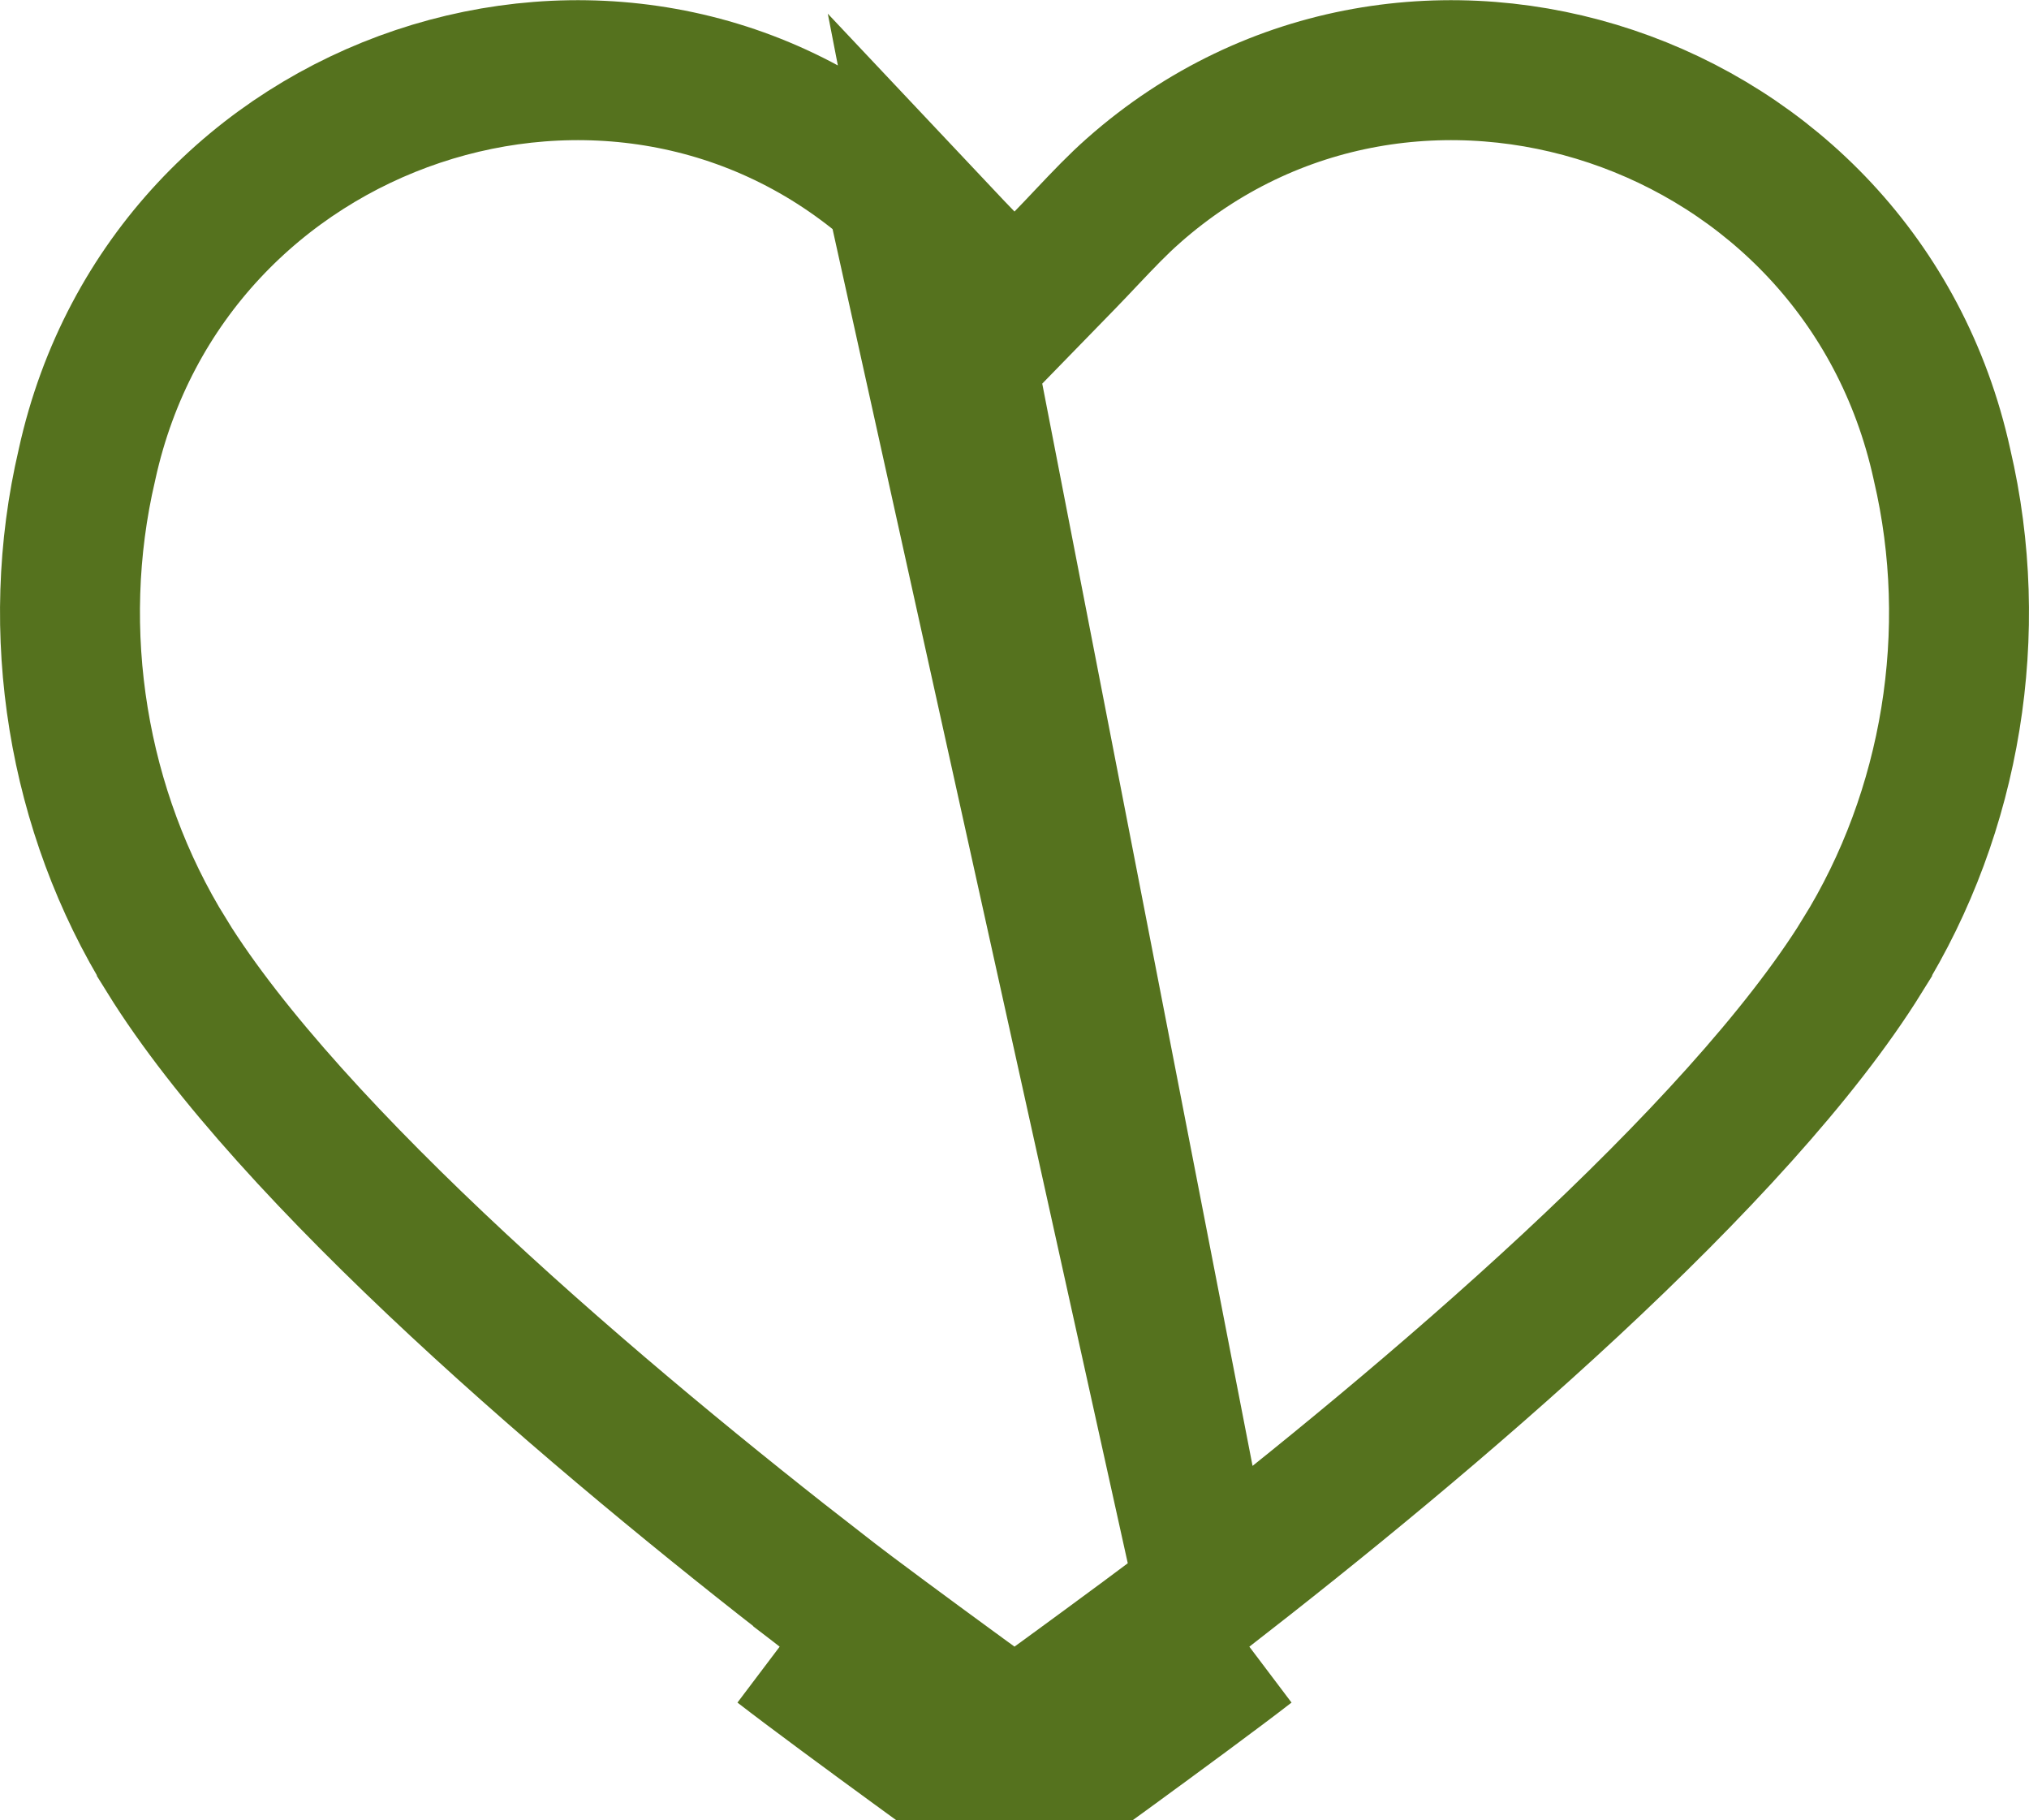
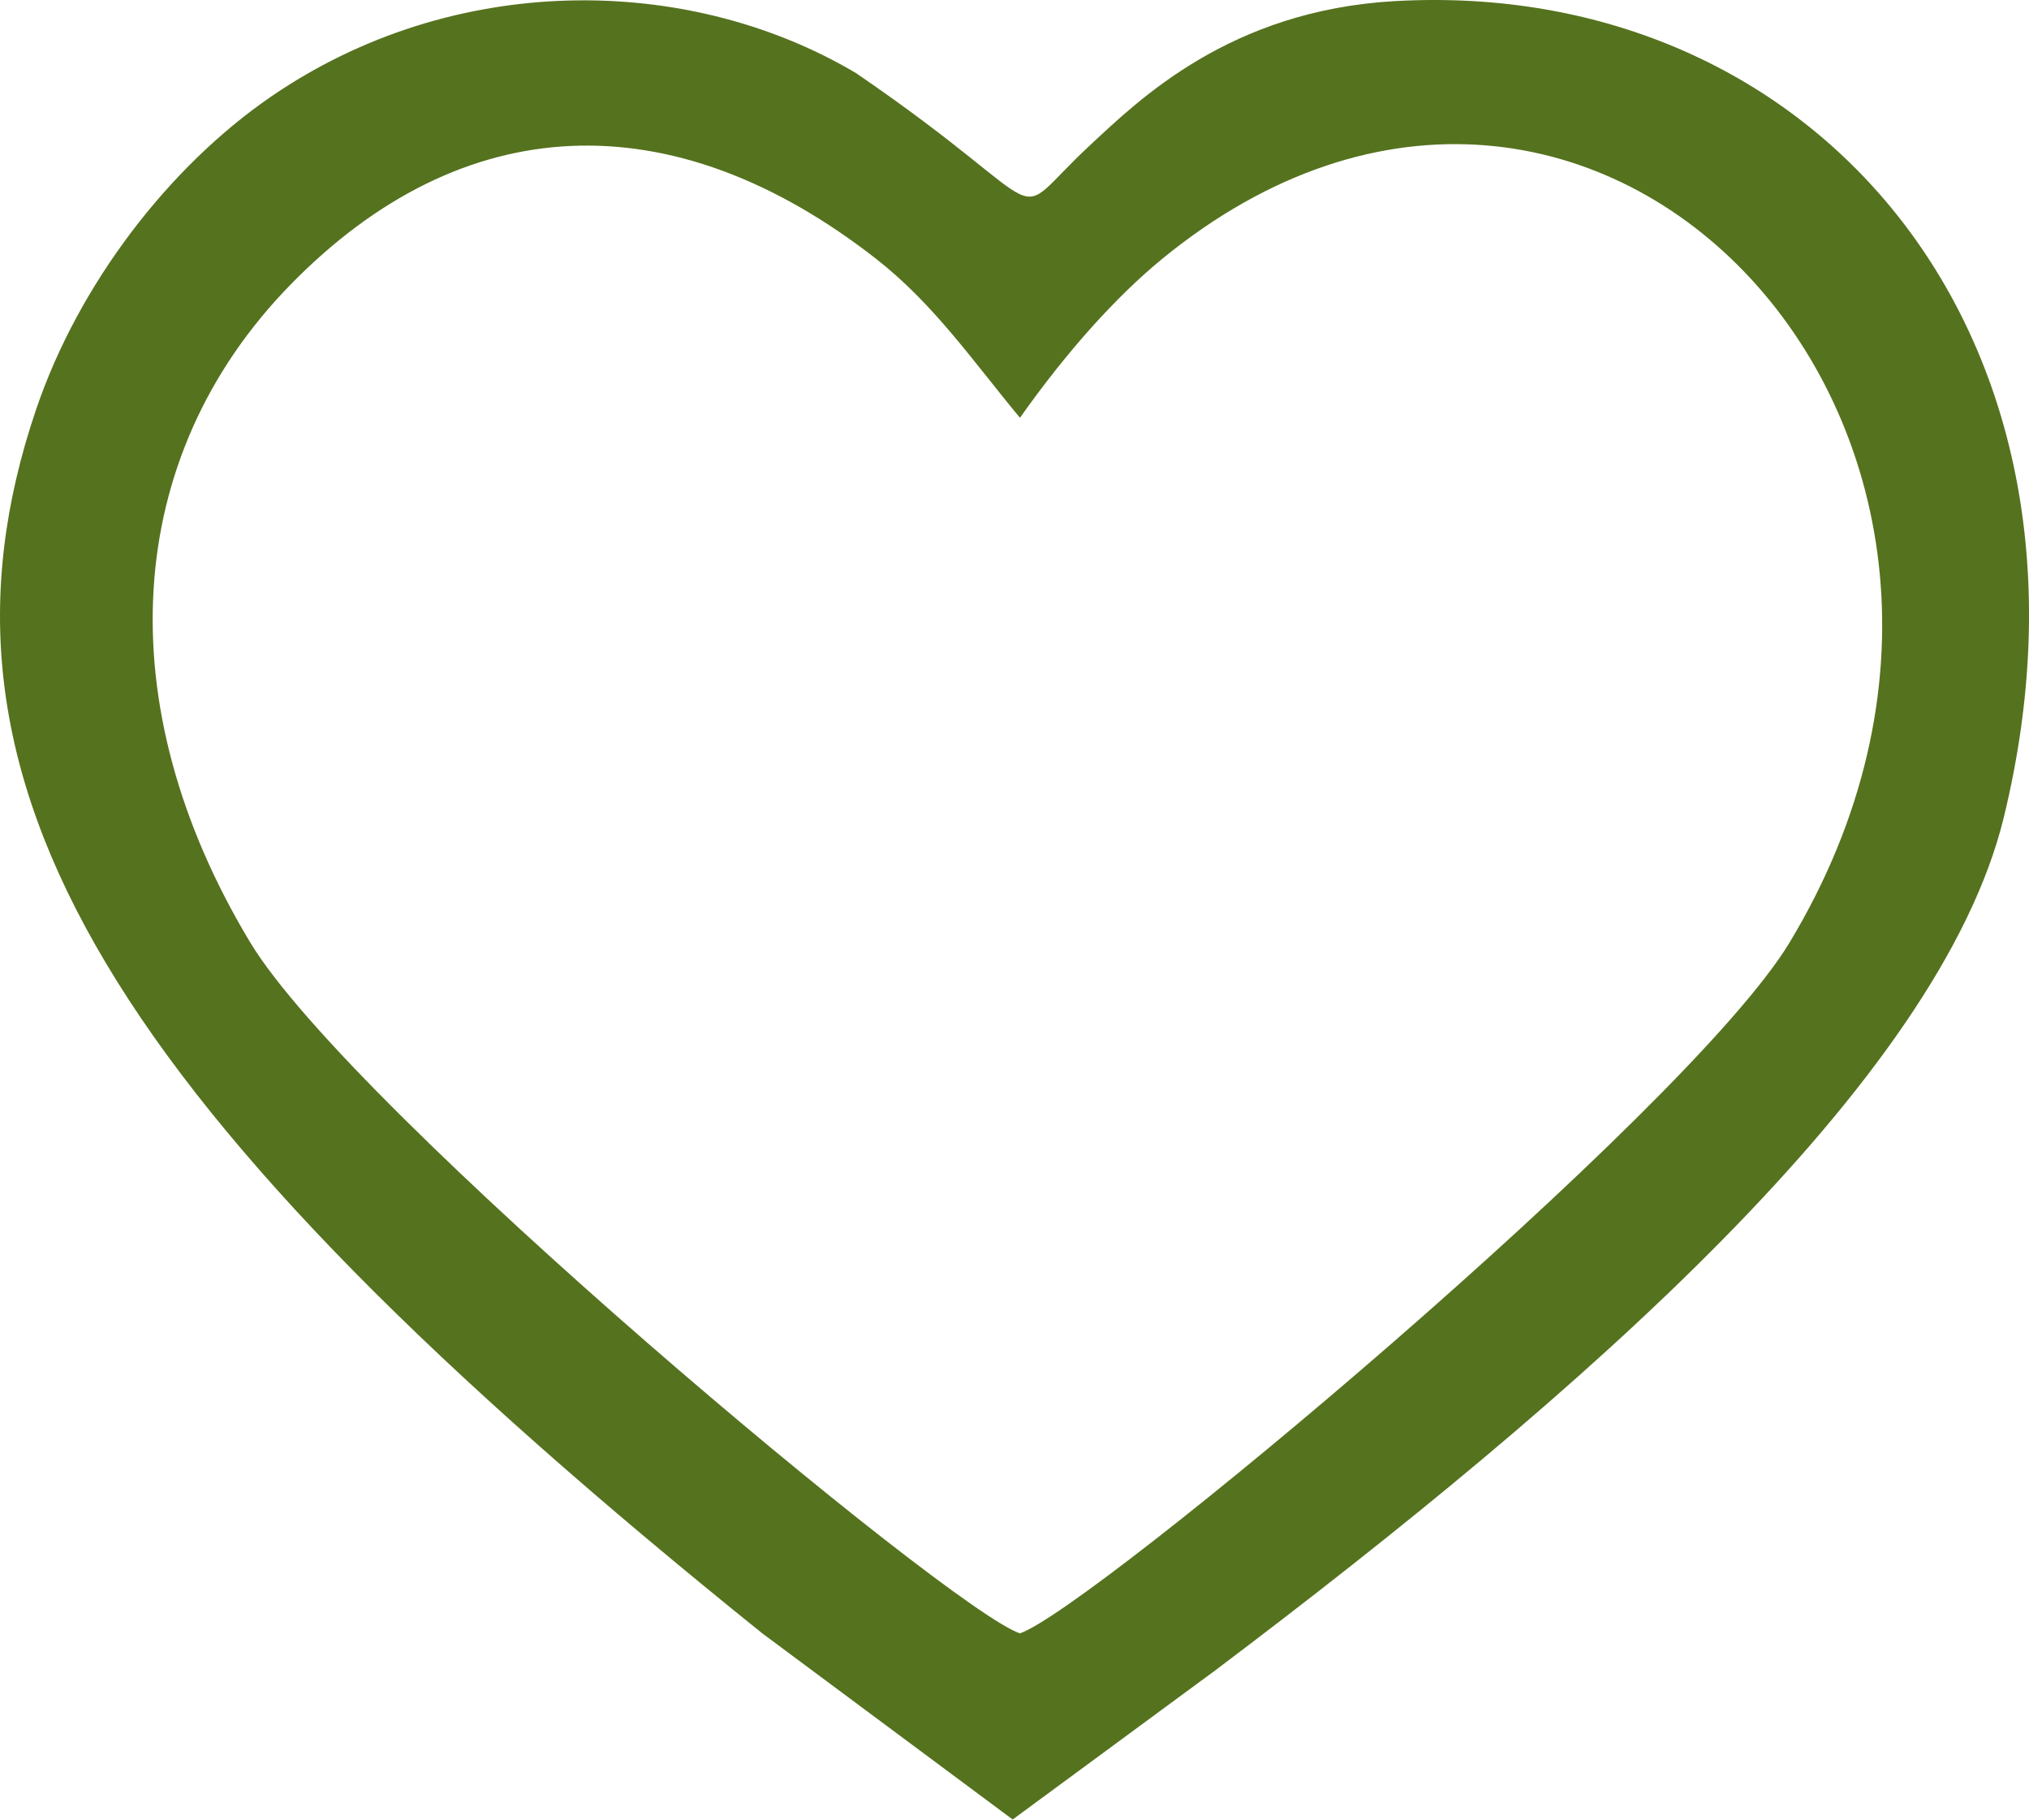
<svg xmlns="http://www.w3.org/2000/svg" width="29" height="26" viewBox="0 0 29 26" fill="none">
-   <path d="M17.234 22.749L17.234 22.748C18.801 21.534 20.705 19.983 22.448 18.362C24.204 16.728 25.738 15.076 26.616 13.66L26.616 13.659C27.897 11.595 28.316 9.027 27.758 6.645L27.755 6.631L27.755 6.631C26.592 1.34 20.167 -0.783 16.199 2.725L16.197 2.727C15.981 2.917 15.776 3.132 15.528 3.394C15.43 3.498 15.325 3.609 15.216 3.721L14.5 4.456L13.784 3.721C13.675 3.609 13.57 3.498 13.472 3.394L17.234 22.749ZM17.234 22.749C16.807 23.079 15.983 23.686 15.254 24.218C14.977 24.419 14.717 24.609 14.5 24.766M17.234 22.749L12.803 2.727M14.5 26C14.5 26 16.966 24.222 17.847 23.539L14.5 26ZM14.5 26L13.915 25.189L13.915 25.189L13.915 25.189L13.917 25.188L13.922 25.184L13.943 25.169L14.022 25.112L14.313 24.901C14.37 24.86 14.433 24.814 14.5 24.766M14.5 26L15.085 25.189L15.085 25.189L15.085 25.189L15.083 25.188L15.078 25.184L15.057 25.169L14.978 25.112L14.687 24.901C14.63 24.86 14.567 24.814 14.5 24.766M14.5 26C14.5 26 12.034 24.222 11.153 23.539L14.5 26ZM14.5 24.766C14.283 24.609 14.023 24.419 13.746 24.218C13.017 23.686 12.193 23.079 11.766 22.749L11.766 22.748C10.199 21.534 8.295 19.983 6.552 18.362C4.796 16.728 3.262 15.076 2.384 13.66L2.384 13.659C1.103 11.595 0.684 9.027 1.242 6.645L1.242 6.645L1.245 6.631C2.408 1.34 8.833 -0.783 12.801 2.725L12.803 2.727M12.803 2.727C13.019 2.917 13.224 3.132 13.472 3.394L12.803 2.727Z" stroke="#55721E" stroke-width="2" />
+   <path fill-rule="evenodd" clip-rule="evenodd" d="M3.865 1.387C2.42 2.381 1.128 4.051 0.517 5.848C-1.291 11.167 1.521 15.8 10.895 23.34L14.474 26L17.364 23.873C22.613 19.918 27.718 15.457 28.639 11.683C30.313 4.821 25.96 -0.326 19.934 0.016C17.575 0.15 16.276 1.429 15.582 2.073C14.32 3.243 15.247 3.104 12.234 1.044C9.833 -0.38 6.475 -0.41 3.865 1.387ZM12.525 3.701C13.349 4.346 13.908 5.163 14.578 5.97C15.255 5.012 15.954 4.239 16.605 3.704C22.812 -1.385 29.89 6.317 25.578 13.468C24.125 15.877 15.582 23.006 14.577 23.34C13.573 23.006 5.03 15.877 3.577 13.468C1.532 10.077 1.747 6.532 4.148 4.072C6.608 1.551 9.605 1.419 12.525 3.701Z" fill="#55721E" />
</svg>
